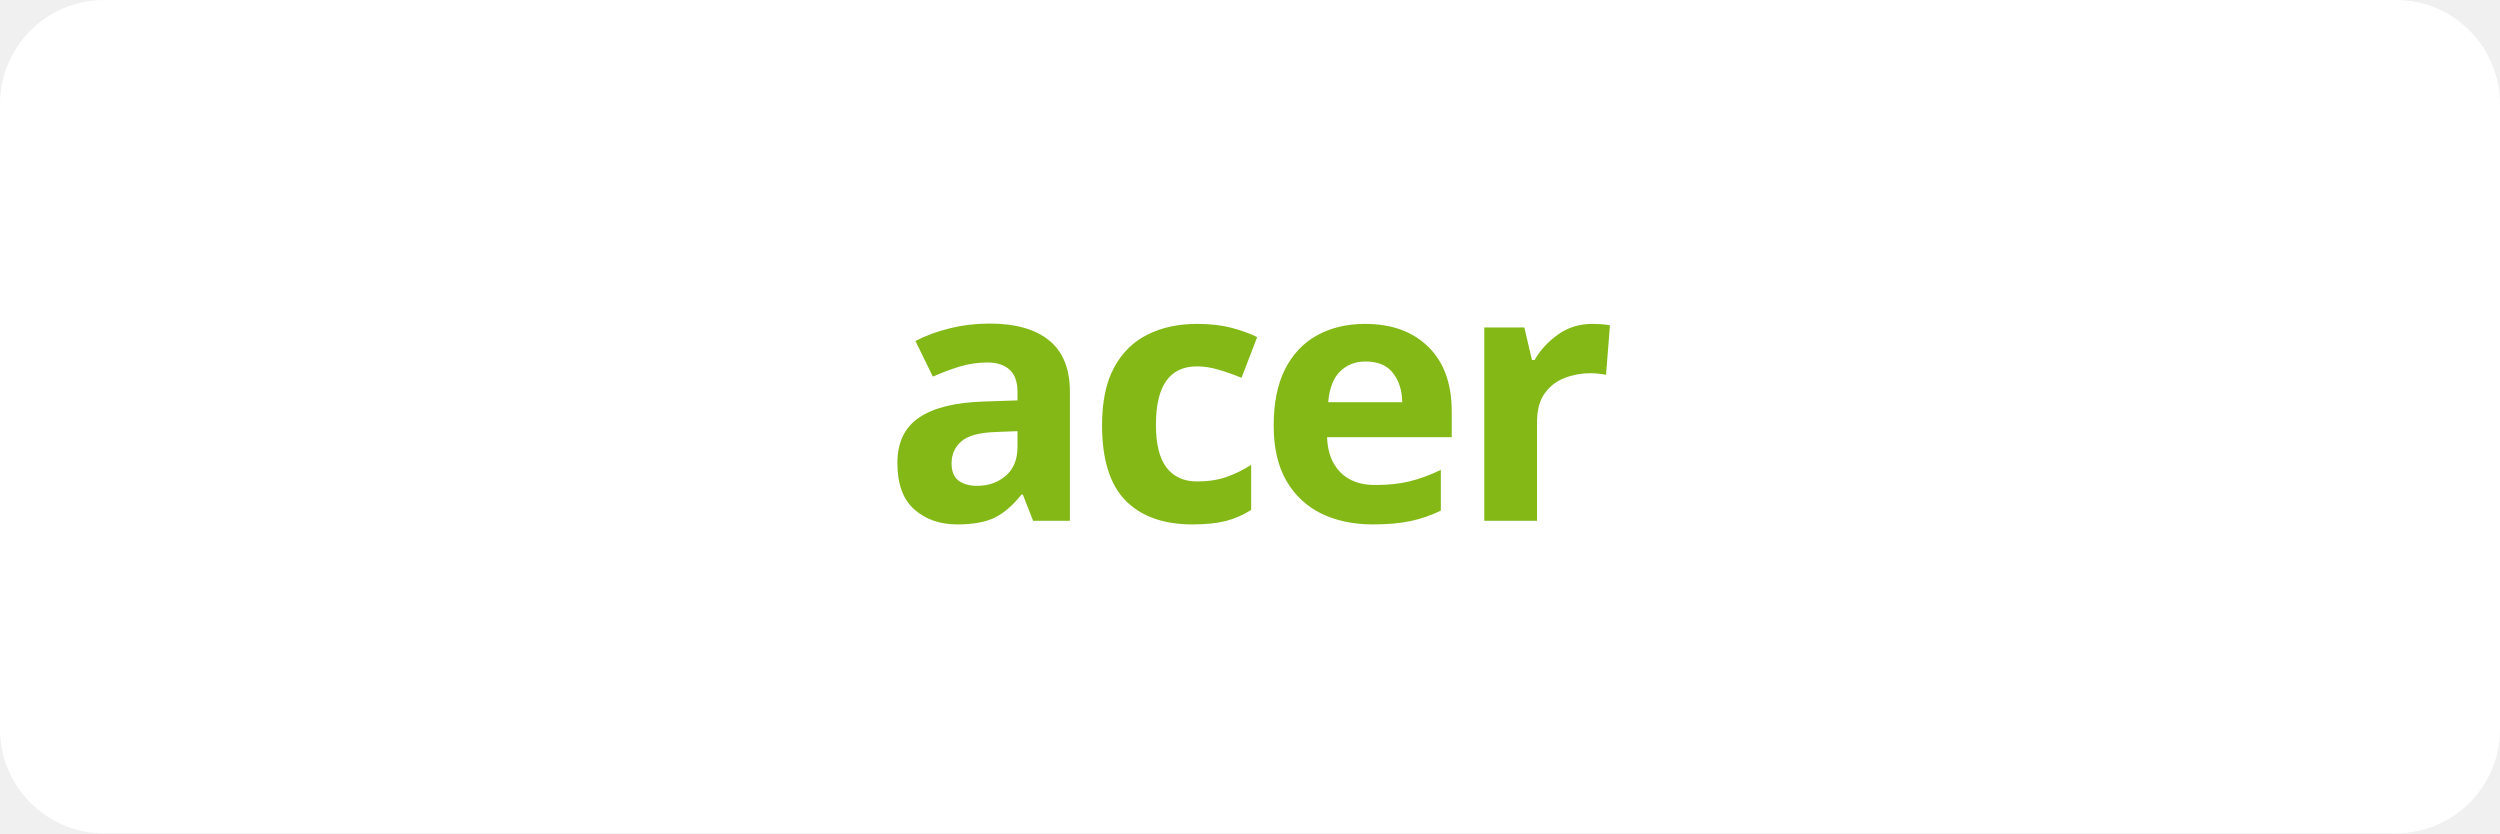
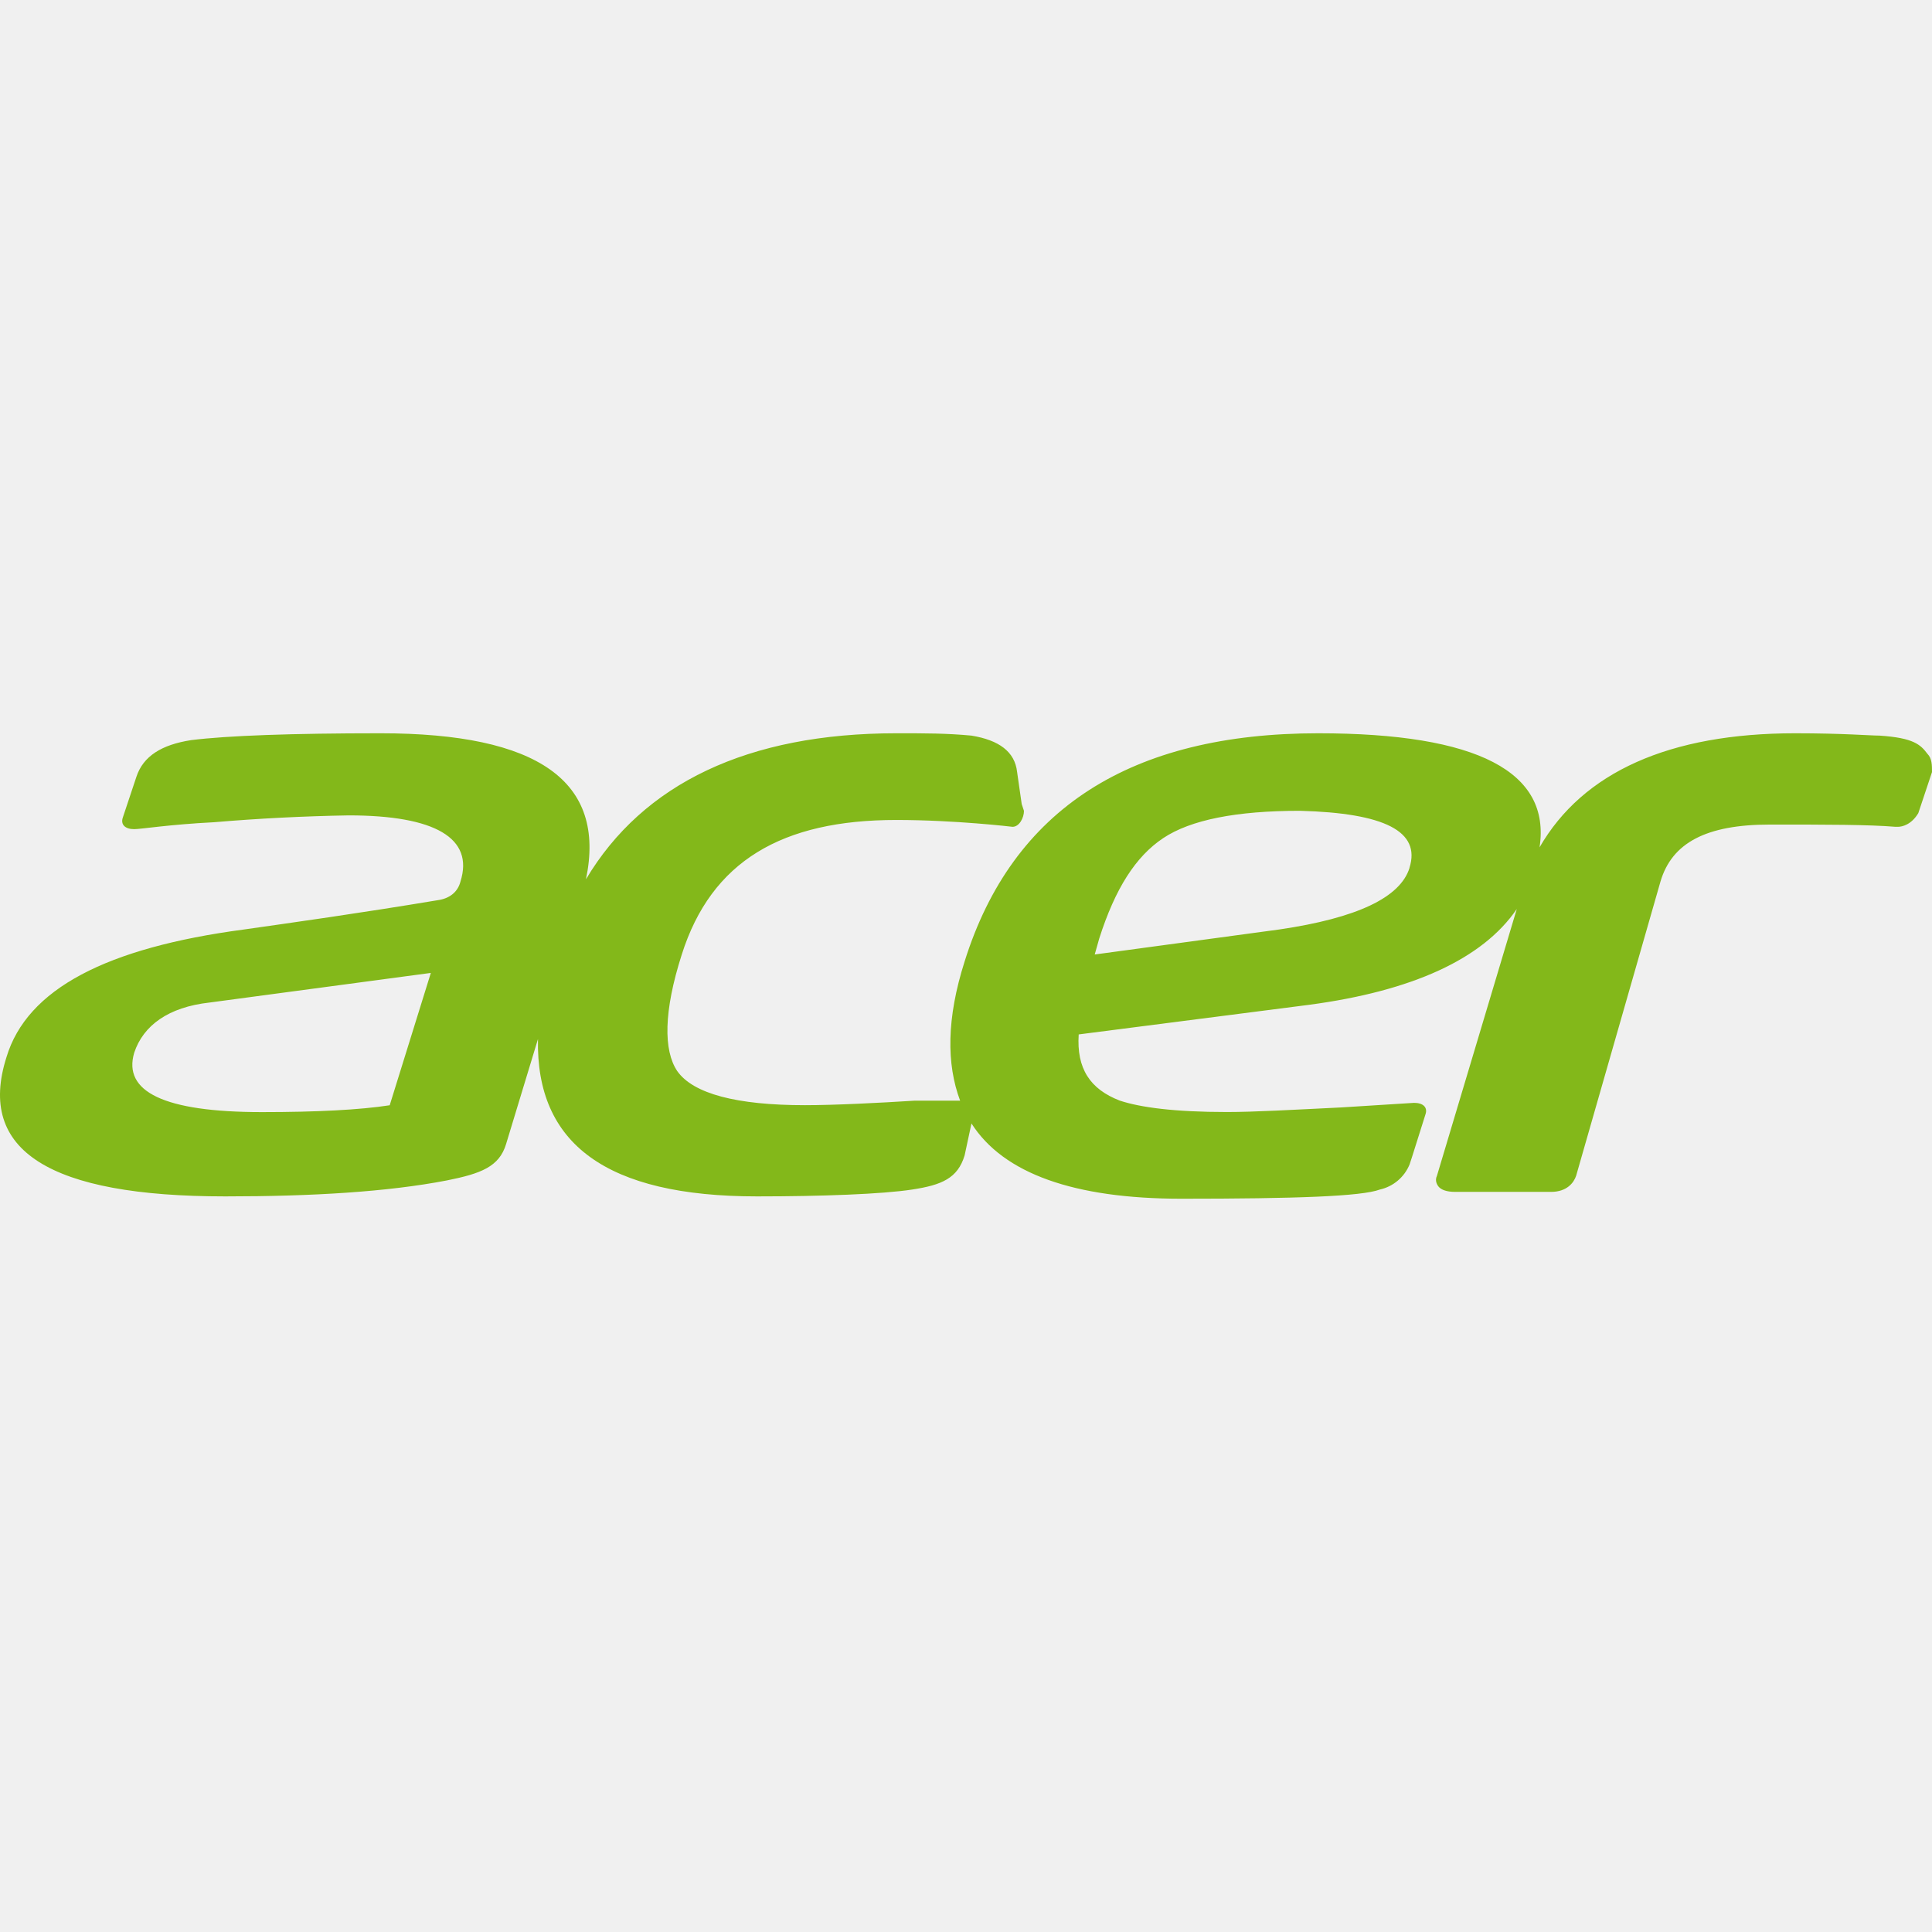
- <svg xmlns="http://www.w3.org/2000/svg" viewBox="0 0 240 80" width="240" height="80">
-   <rect width="240" height="80" rx="10" fill="#FFFFFF" />
-   <g transform="translate(65, 24)">
-     <text x="55" y="26" font-family="'Arial Black', sans-serif" font-size="34" font-weight="900" fill="#83B817" text-anchor="middle" letter-spacing="-1">acer</text>
-   </g>
+ <svg xmlns="http://www.w3.org/2000/svg" fill="#83B81A" role="img" viewBox="0 0 24 24">
+   <path d="M23.943 9.364c-.085-.113-.17-.198-.595-.226-.113 0-.453-.029-1.048-.029-1.56 0-2.636.482-3.175 1.417.142-.935-.765-1.417-2.749-1.417-2.324 0-3.798.935-4.393 2.834-.226.709-.226 1.276-.056 1.73h-.567c-.425.027-.992.056-1.36.056-.85 0-1.39-.142-1.588-.425-.17-.255-.17-.737.057-1.446.368-1.162 1.247-1.672 2.664-1.672.737 0 1.445.085 1.445.085.085 0 .142-.113.142-.198l-.028-.085-.057-.397c-.028-.255-.227-.397-.567-.453-.311-.029-.567-.029-.907-.029h-.028c-1.842 0-3.146.624-3.854 1.814.255-1.219-.596-1.814-2.551-1.814-1.105 0-1.9.029-2.353.085-.368.057-.595.199-.68.454l-.17.51c-.028.085.029.142.142.142.085 0 .425-.057.992-.086a24.816 24.816 0 0 1 1.672-.085c1.077 0 1.559.284 1.389.822-.029.114-.114.199-.255.227-1.02.17-1.842.284-2.438.369-1.7.226-2.692.736-2.947 1.587-.369 1.162.538 1.728 2.72 1.728 1.078 0 2.013-.056 2.75-.198.425-.085.652-.17.737-.453l.396-1.304c-.028 1.304.85 1.955 2.721 1.955.794 0 1.559-.028 1.927-.085.369-.056.567-.141.652-.425l.085-.396c.397.623 1.276.935 2.608.935 1.417 0 2.239-.029 2.465-.114a.523.523 0 0 0 .369-.311l.028-.085.17-.539c.029-.085-.028-.142-.142-.142l-.906.057c-.596.029-1.077.057-1.418.057-.651 0-1.076-.057-1.332-.142-.368-.142-.538-.397-.51-.822l2.863-.368c1.275-.17 2.154-.567 2.579-1.19l-.992 3.315c-.028.057 0 .114.028.142.029.028.085.057.199.057h1.19c.198 0 .283-.114.312-.199l1.048-3.656c.142-.481.567-.708 1.36-.708.71 0 1.22 0 1.56.028h.028c.057 0 .17-.028.255-.17l.17-.51c0-.085 0-.17-.057-.227zM4.841 13.73c-.368.057-.907.085-1.587.085-1.219 0-1.729-.255-1.587-.737.113-.34.425-.567.935-.624l2.75-.368zm12.669-2.95c-.114.369-.652.624-1.616.766l-2.295.311.056-.198c.199-.624.454-1.02.794-1.247.34-.227.907-.34 1.7-.34 1.05.028 1.503.255 1.36.708Z" />
</svg>
